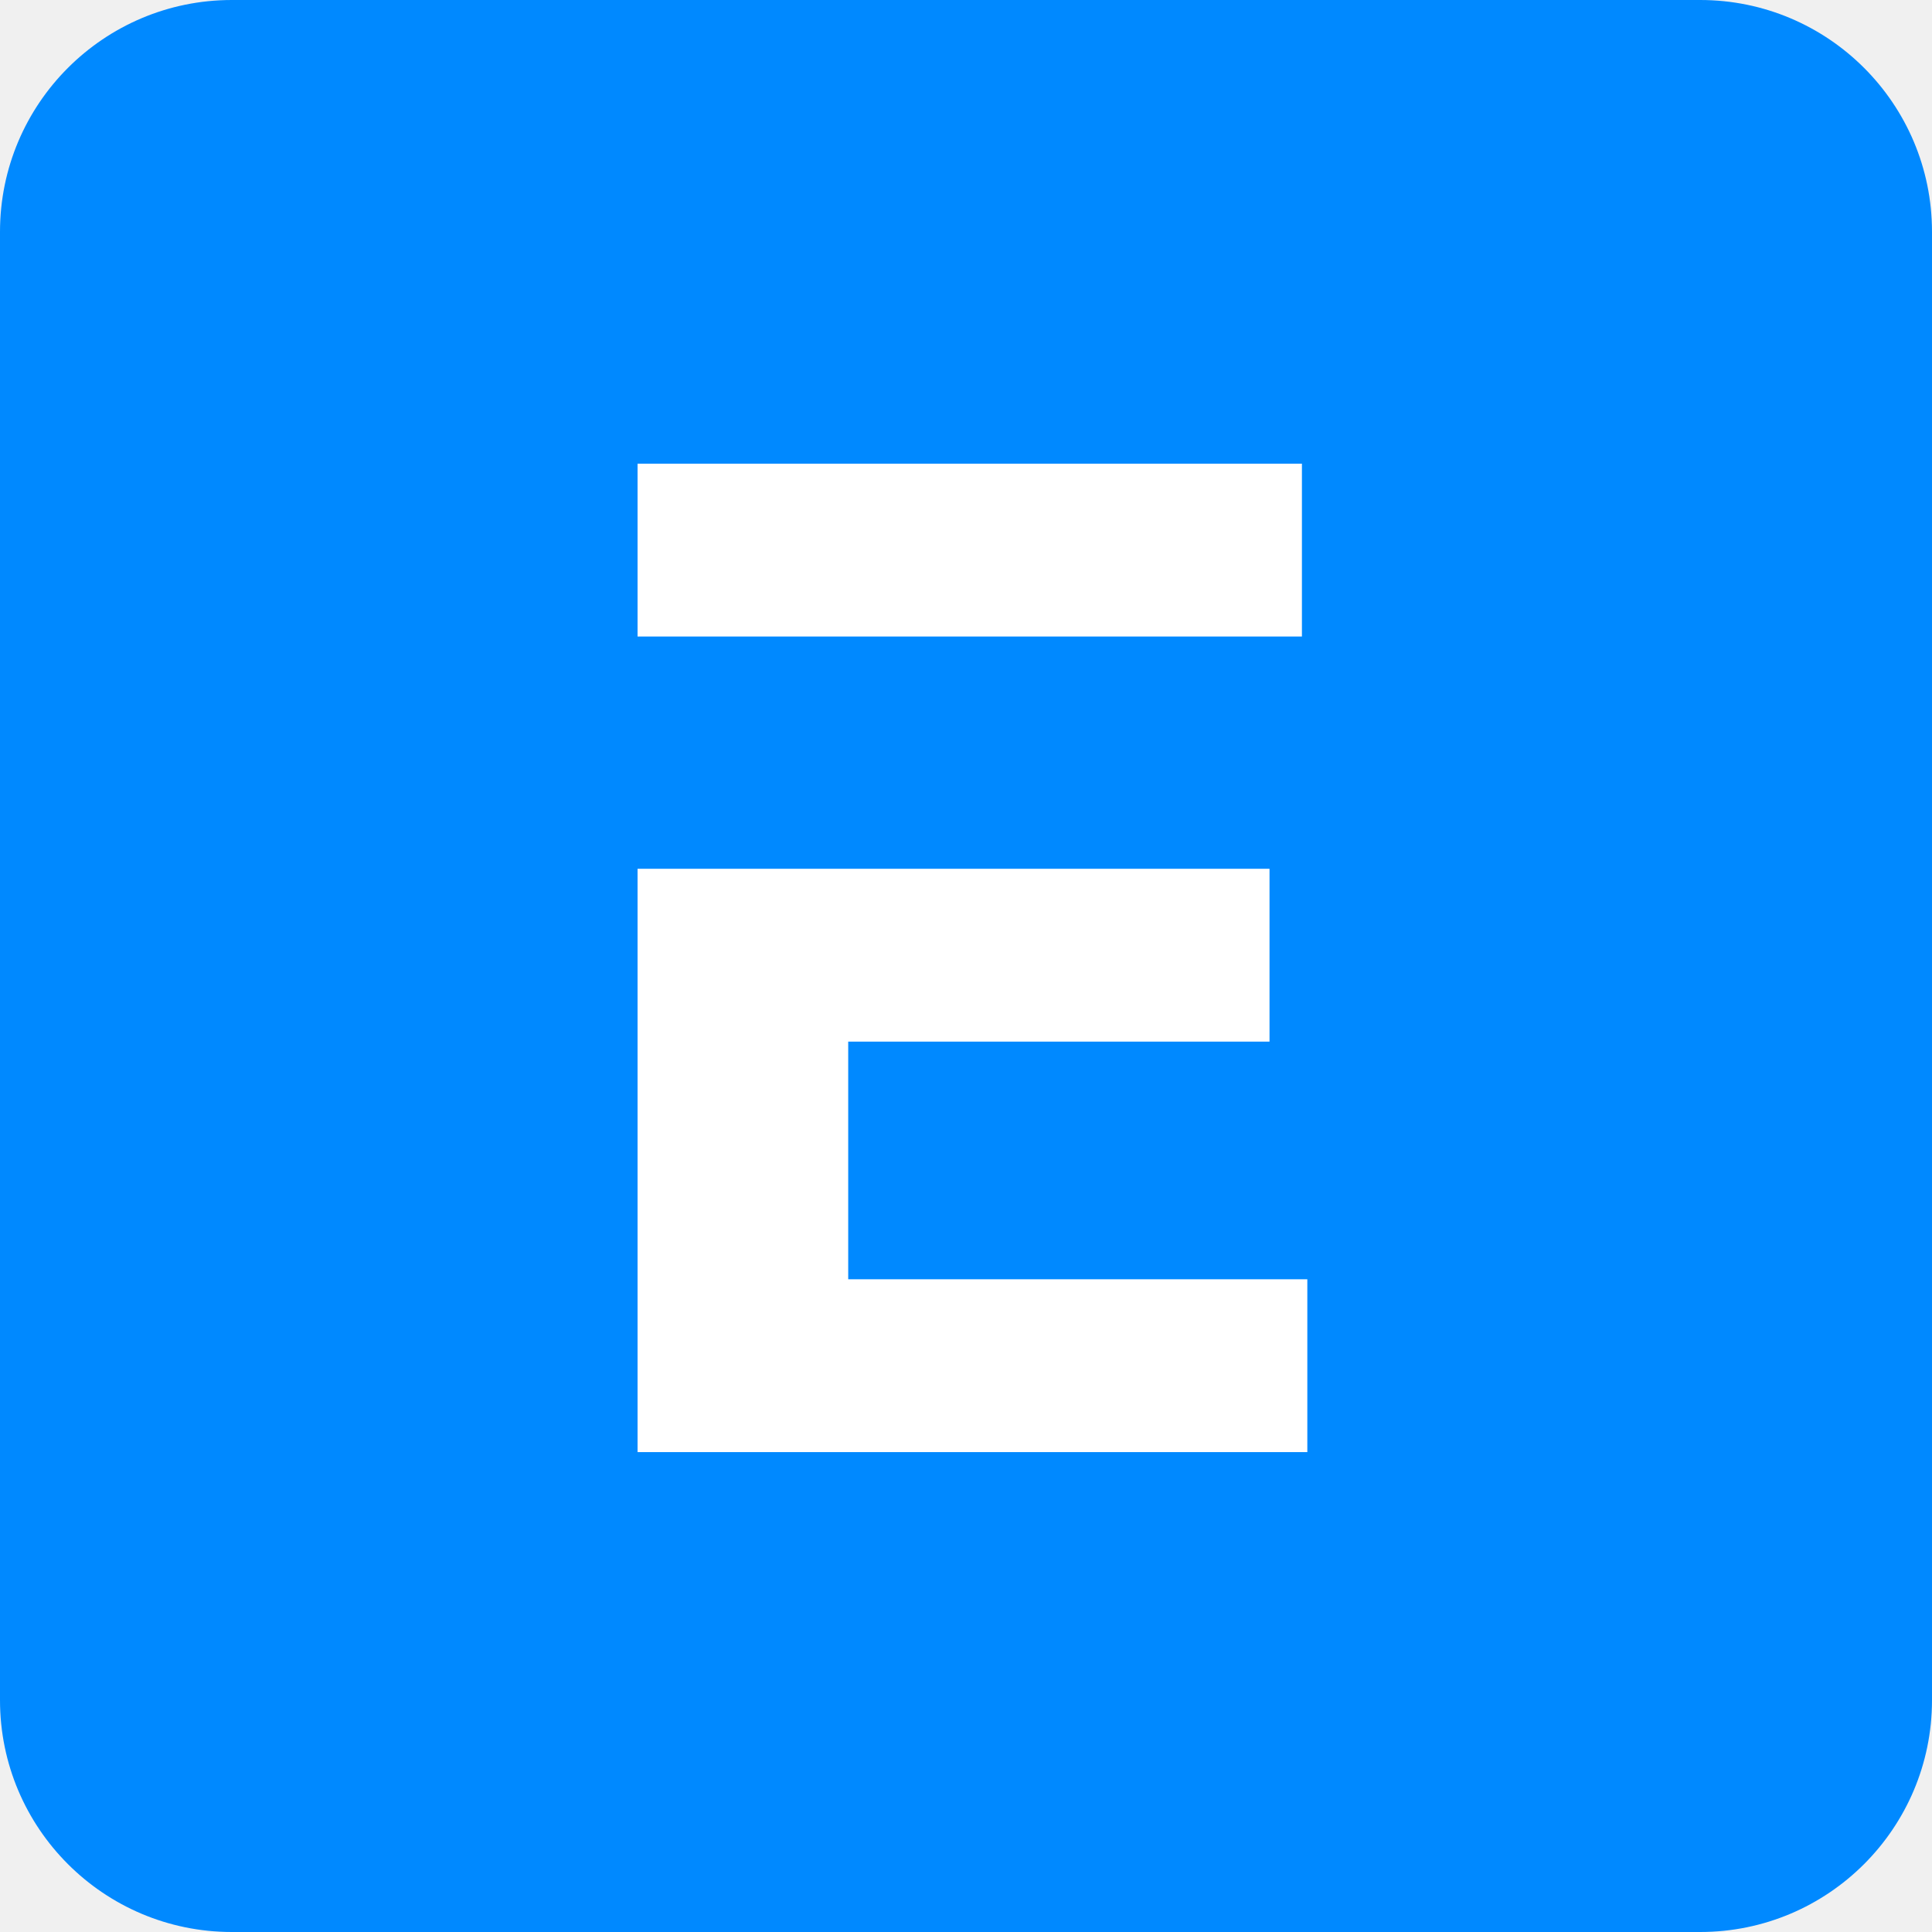
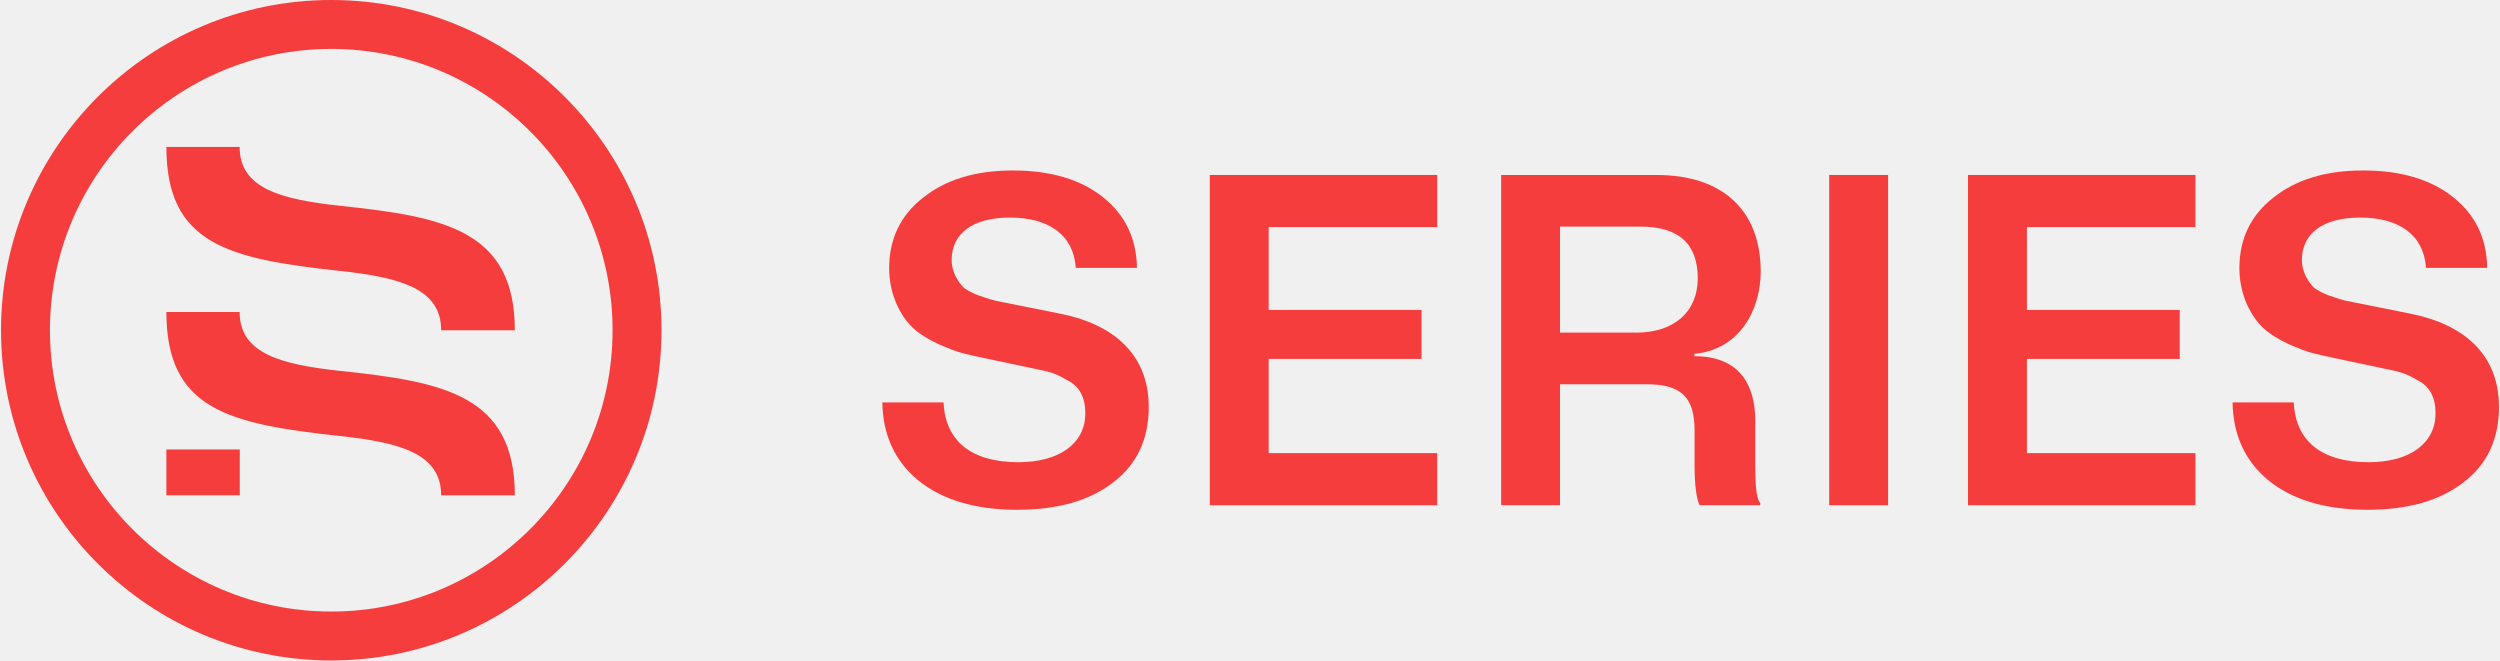
- <svg xmlns="http://www.w3.org/2000/svg" width="100" height="100" viewBox="0 0 100 100" fill="none">
-   <path d="M0 12C0 5.373 5.373 0 12 0H88C94.627 0 100 5.373 100 12V88C100 94.627 94.627 100 88 100H12C5.373 100 0 94.627 0 88V12Z" fill="#0089FF" />
-   <path d="M65.71 32.946H67.387V24H33V32.946H43.903H65.71Z" fill="white" />
-   <path d="M43.903 66.215V53.914H65.71V44.968H43.903H33V75.161H67.667V66.215H43.903Z" fill="white" />
+ <svg xmlns="http://www.w3.org/2000/svg" width="1022" height="270" viewBox="0 0 1022 270" fill="none">
+   <g clip-path="url(#clip0_797_13494)">
+     <path fill-rule="evenodd" clip-rule="evenodd" d="M270.419 134.998C270.419 209.507 209.929 269.997 135.42 269.997C60.912 269.997 0.422 209.507 0.422 134.998C0.422 60.49 60.912 0 135.42 0C209.929 0 270.419 60.49 270.419 134.998ZM250.42 134.998C250.42 198.467 198.889 249.998 135.42 249.998C71.952 249.998 20.421 198.467 20.421 134.998C20.421 71.53 71.952 19.999 135.42 19.999C198.889 19.999 250.42 71.53 250.42 134.998Z" fill="#F53D3D" />
+     <path d="M180.345 135.006C180.345 118.175 164.045 113.392 138.71 110.734C93.356 105.774 68.021 99.927 68.021 60.065H97.962C97.962 76.895 114.438 81.502 139.242 84.159C181.408 88.588 210.463 94.082 210.463 135.006H180.345Z" fill="#F53D3D" />
+     <path d="M180.345 202.491C180.345 185.66 164.045 180.876 138.71 178.219C93.356 173.258 68.021 167.412 68.021 127.549H97.962C97.962 144.38 114.438 148.986 139.242 151.644C181.408 156.073 210.463 161.565 210.463 202.491H180.345Z" fill="#F53D3D" />
+     <path d="M98.02 183.738H68.021V202.488H98.02V183.738Z" fill="#F53D3D" />
+     <path d="M360.707 164.506C360.892 177.655 365.707 188.396 375.338 196.359C385.153 204.323 398.672 208.397 415.895 208.397C432.378 208.397 445.342 204.693 454.972 197.285C464.787 189.877 469.602 179.507 469.602 166.358C469.602 144.69 454.972 132.467 433.304 128.208L410.154 123.578C405.154 122.652 404.598 122.281 399.598 120.614C397.191 119.688 395.339 118.577 394.042 117.651C391.82 115.429 389.042 111.354 389.042 106.354C389.042 95.427 397.561 88.945 412.932 88.945C428.674 88.945 438.86 95.983 439.786 109.503H464.787C464.602 97.465 459.972 87.835 450.897 80.612C441.823 73.388 429.6 69.686 414.043 69.686C398.857 69.686 386.634 73.388 377.375 80.796C368.115 88.019 363.485 97.65 363.485 109.688C363.485 120.615 368.3 129.503 373.3 134.133C375.893 136.541 379.226 138.578 383.486 140.615C387.745 142.467 391.079 143.764 393.301 144.319C395.524 144.875 398.487 145.616 402.191 146.356L424.97 151.172C429.415 152.098 431.637 152.653 436.267 155.431C441.267 157.838 443.675 162.469 443.675 168.951C443.675 180.988 433.489 188.951 416.266 188.951C397.005 188.951 386.449 180.248 385.708 164.506H360.707Z" fill="#F53D3D" />
+     <path d="M587.533 206.539V185.241H518.64V146.721H581.114V126.719H518.64V92.829H587.533V71.531H494.564V206.539H587.533Z" fill="#F53D3D" />
+     <path d="M637.739 206.539V157.092H673.296C687.927 157.092 692.742 163.018 692.742 176.167V190.242C692.742 198.205 693.483 203.761 694.779 206.539H719.595V205.576C717.95 203.946 717.558 197.835 717.558 190.983V172.092C717.558 157.647 711.391 145.61 692.649 145.61V144.647C711.391 142.943 719.78 126.349 719.78 110.978C719.78 86.532 704.78 71.531 677.185 71.531H613.663V206.539H637.739ZM637.739 92.643H670.704C686.26 92.643 694.038 99.681 694.038 113.756C694.038 127.275 684.593 135.979 668.852 135.979H637.739V92.643Z" fill="#F53D3D" />
+     <path d="M771.852 71.531H747.776V206.539H771.852V71.531Z" fill="#F53D3D" />
+     <path d="M897.49 206.539V185.241H828.602V146.721H891.076V126.719H828.602V92.829H897.49V71.531H804.526V206.539H897.49Z" fill="#F53D3D" />
+     <path d="M912.68 164.506C912.87 177.655 917.68 188.396 927.31 196.359C937.13 204.323 950.65 208.397 967.87 208.397C984.35 208.397 997.32 204.693 1006.95 197.285C1016.76 189.877 1021.58 179.507 1021.58 166.358C1021.58 144.69 1006.95 132.467 985.28 128.208L962.13 123.578C957.13 122.652 956.57 122.281 951.57 120.614C949.17 119.688 947.31 118.577 946.02 117.651C943.79 115.429 941.02 111.354 941.02 106.354C941.02 95.427 949.54 88.945 964.91 88.945C980.65 88.945 990.83 95.983 991.76 109.503H1016.76C1016.58 97.465 1011.95 87.835 1002.87 80.612C993.8 73.388 981.57 69.686 966.02 69.686C950.83 69.686 938.61 73.388 929.35 80.796C920.09 88.019 915.46 97.65 915.46 109.688C915.46 120.615 920.27 129.503 925.28 134.133C927.87 136.541 931.2 138.578 935.46 140.615C939.72 142.467 943.05 143.764 945.28 144.319C947.5 144.875 950.46 145.616 954.17 146.356L976.94 151.172C981.39 152.098 983.61 152.653 988.24 155.431C993.24 157.838 995.65 162.469 995.65 168.951C995.65 180.988 985.46 188.951 968.24 188.951C948.98 188.951 938.42 180.248 937.68 164.506H912.68Z" fill="#F53D3D" />
+   </g>
+   <defs>
+     <clipPath id="clip0_797_13494">
+       <rect width="1022" height="270" fill="white" />
+     </clipPath>
+   </defs>
</svg>
